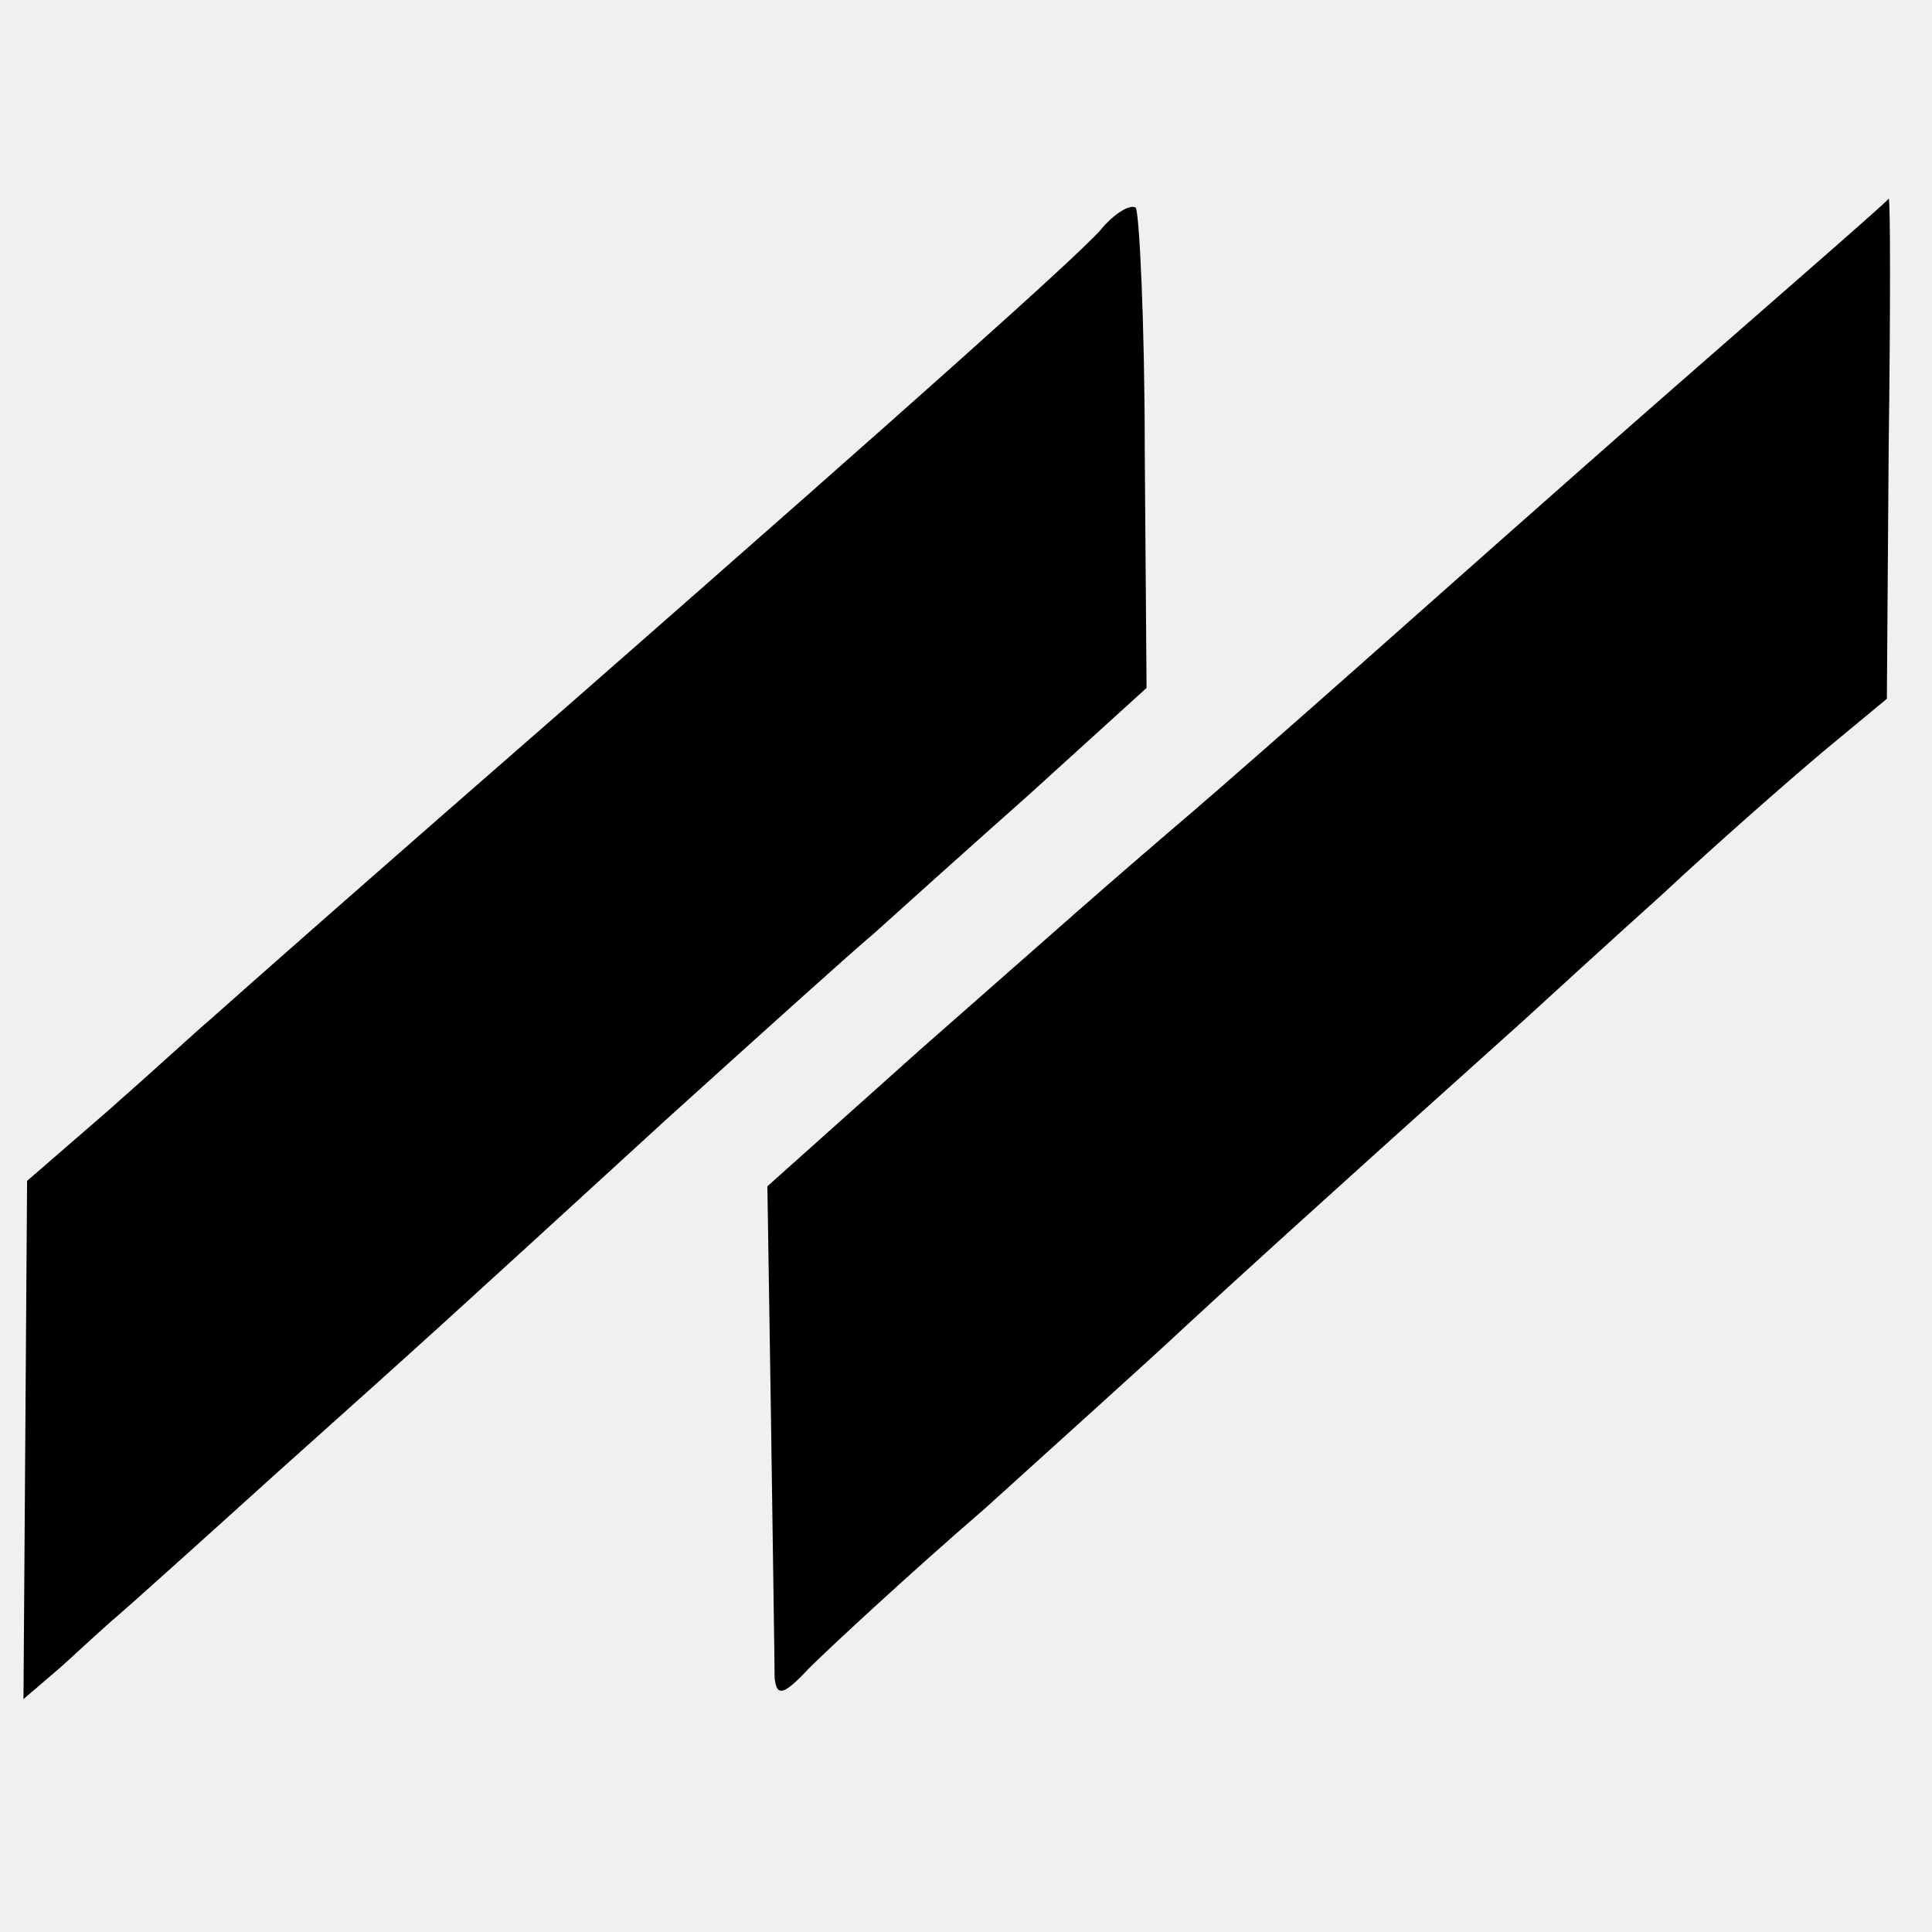
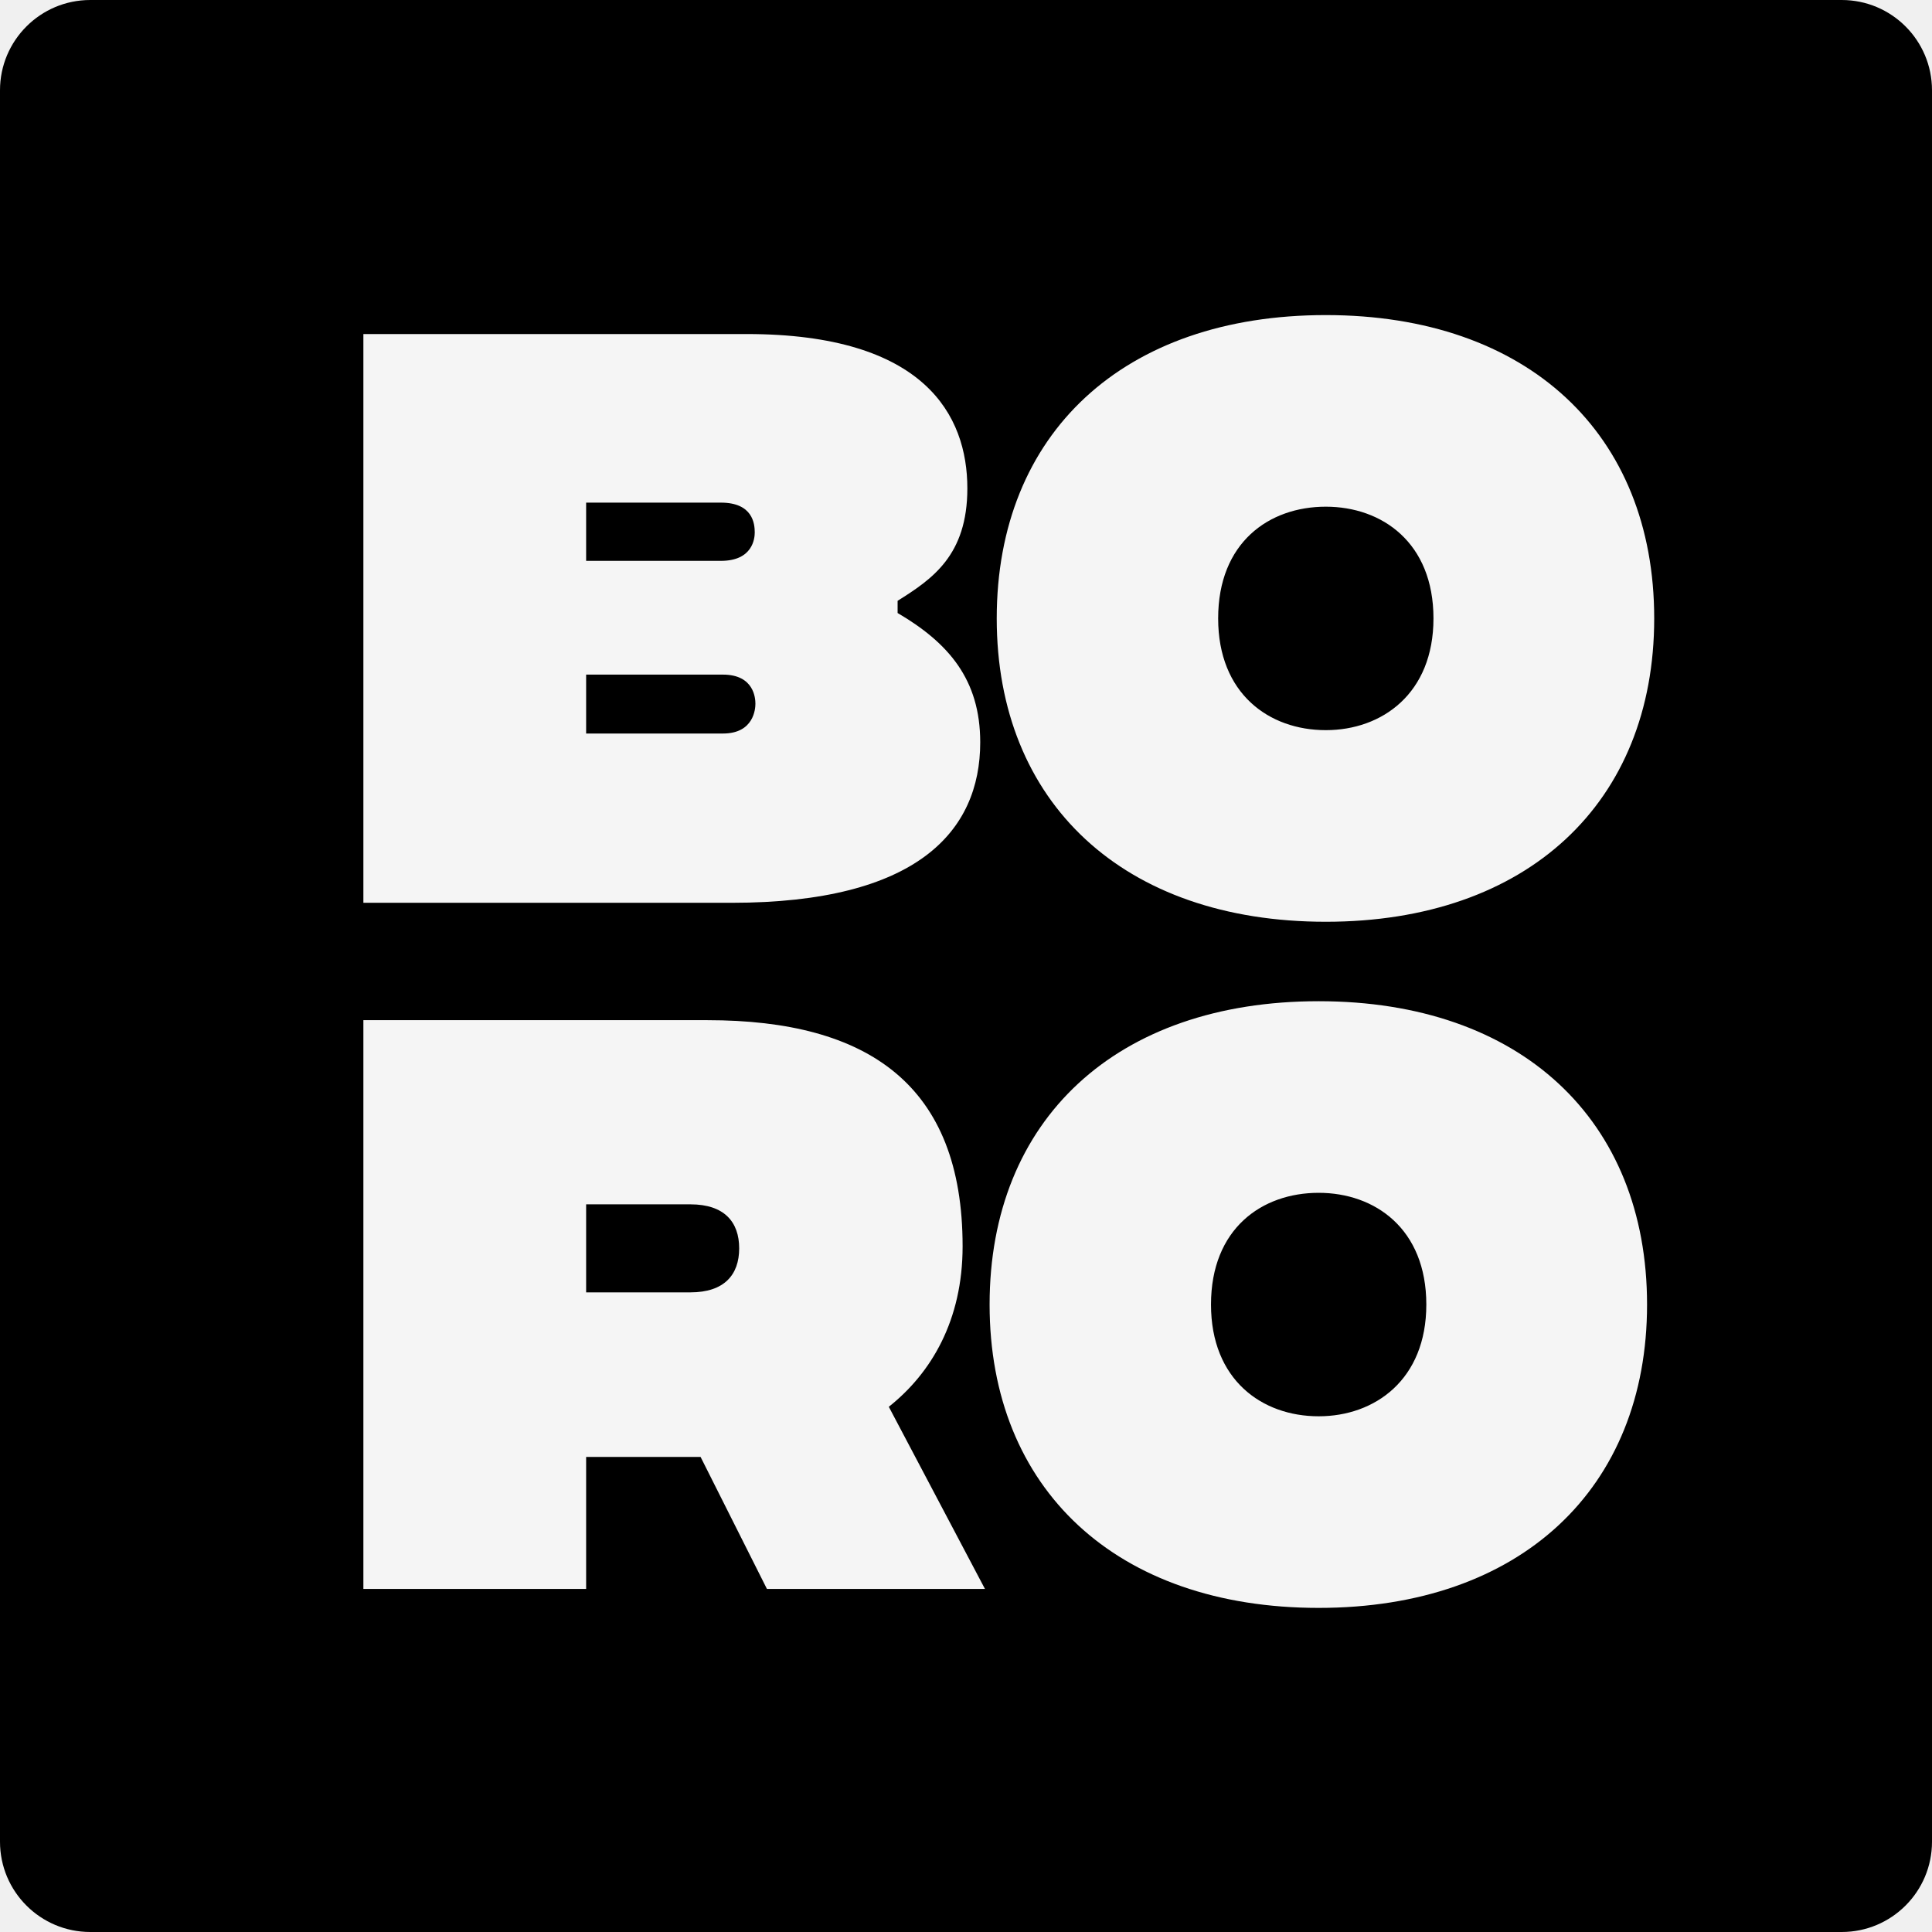
- <svg xmlns="http://www.w3.org/2000/svg" version="1.0" width="107pt" height="107pt" viewBox="0 0 107 107" preserveAspectRatio="xMidYMid meet">
-   <g transform="translate(0,107) scale(0.1,-0.1)" fill="#000000" stroke="none">
-     <path d="M609 942 c-17 -18 -95 -88 -289 -258 -117 -102 -177 -155 -204 -179 -6 -5 -31 -28 -56 -50 l-45 -39 -1 -144 -1 -143 21 18 c11 10 25 23 31 28 7 6 46 41 88 79 86 77 86 77 216 196 52 47 103 93 115 103 11 10 50 45 86 77 l65 59 -1 131 c0 71 -3 132 -5 135 -3 2 -12 -3 -20 -13z" />
-     <path d="M929 857 c-64 -56 -145 -128 -180 -159 -35 -31 -75 -66 -89 -78 -55 -47 -68 -59 -150 -131 l-85 -76 2 -129 c1 -71 2 -135 2 -143 1 -11 5 -10 19 5 10 10 54 51 98 89 43 39 92 83 109 99 26 24 63 58 189 171 12 11 47 43 77 70 30 28 70 63 89 79 l35 29 1 138 c1 77 1 139 0 139 0 -1 -53 -47 -117 -103z" />
+ <svg xmlns="http://www.w3.org/2000/svg" width="107" height="107" viewBox="0 0 107 107" fill="none">
+   <g clip-path="url(#clip0)">
+     <rect width="107" height="107" rx="5" fill="black" />
+     <path d="M49.712 33.95V33.275C51.625 32.075 53.575 30.762 53.575 27.05C53.575 23 51.212 18.5 41.35 18.5H20.125V50H40.525C50.763 50 54.288 46.062 54.288 41.112C54.288 37.625 52.525 35.6 49.712 33.95ZM39.925 27.837C41.688 27.837 41.8 29 41.8 29.488C41.8 29.825 41.688 31.062 39.925 31.062H32.462V27.837H39.925ZM40.038 40.625H32.462V37.362H40.038C41.763 37.362 41.837 38.675 41.837 38.975C41.837 39.237 41.763 40.625 40.038 40.625ZM73.427 51.05C84.602 51.05 91.615 44.45 91.615 34.25C91.615 24.012 84.602 17.45 73.427 17.45C62.215 17.45 55.202 24.012 55.202 34.25C55.202 44.45 62.215 51.05 73.427 51.05ZM73.427 40.438C70.277 40.438 67.465 38.413 67.465 34.25C67.465 30.05 70.277 28.062 73.427 28.062C76.54 28.062 79.39 30.05 79.39 34.25C79.39 38.413 76.54 40.438 73.427 40.438ZM54.55 88L49.225 77.912C51.587 76.037 53.312 73.112 53.312 69.025C53.312 60.1 48.1 56.5 39.175 56.5H20.125V88H32.462V80.688H38.8L42.475 88H54.55ZM32.462 66.7H38.237C40.112 66.7 40.938 67.675 40.938 69.138C40.938 70.6 40.112 71.575 38.237 71.575H32.462V66.7ZM73.032 89.05C84.207 89.05 91.219 82.45 91.219 72.25C91.219 62.013 84.207 55.45 73.032 55.45C61.819 55.45 54.807 62.013 54.807 72.25C54.807 82.45 61.819 89.05 73.032 89.05ZM73.032 78.438C69.882 78.438 67.069 76.412 67.069 72.25C67.069 68.05 69.882 66.062 73.032 66.062C76.144 66.062 78.994 68.05 78.994 72.25C78.994 76.412 76.144 78.438 73.032 78.438Z" fill="#F5F5F5" />
  </g>
+   <defs>
+     <clipPath id="clip0">
+       <rect width="107" height="107" rx="5" fill="white" />
+     </clipPath>
+   </defs>
</svg>
